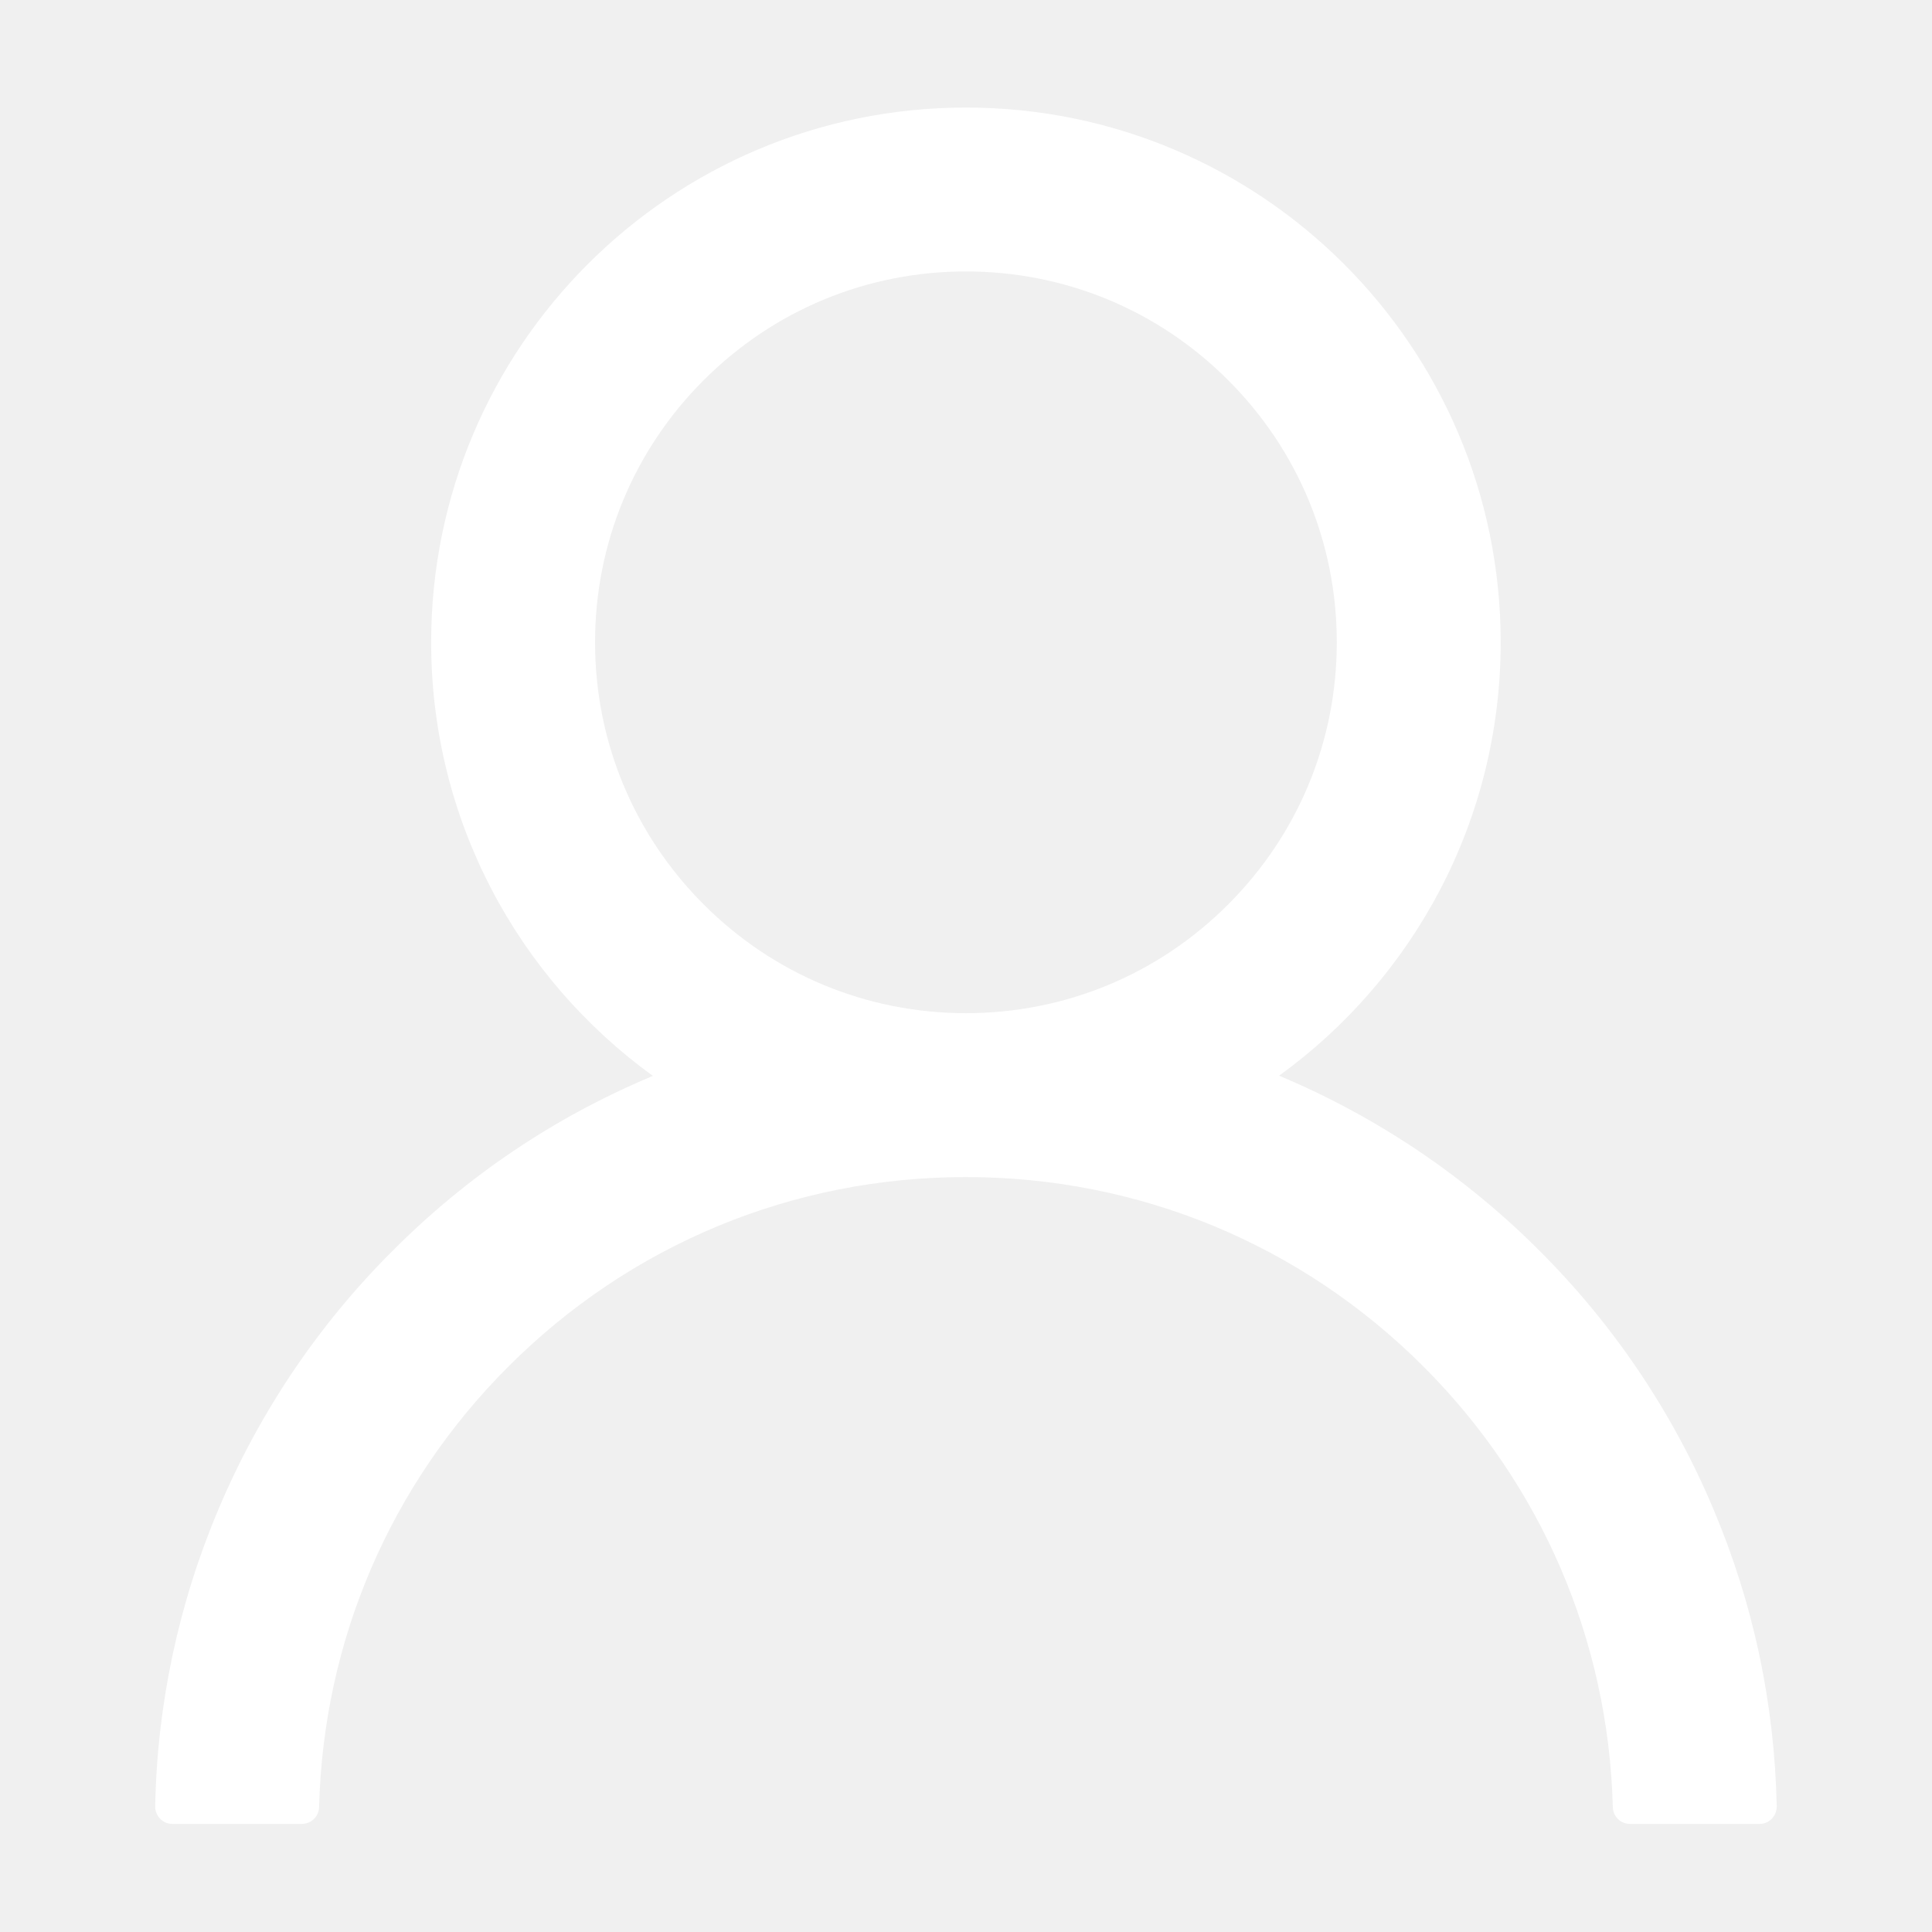
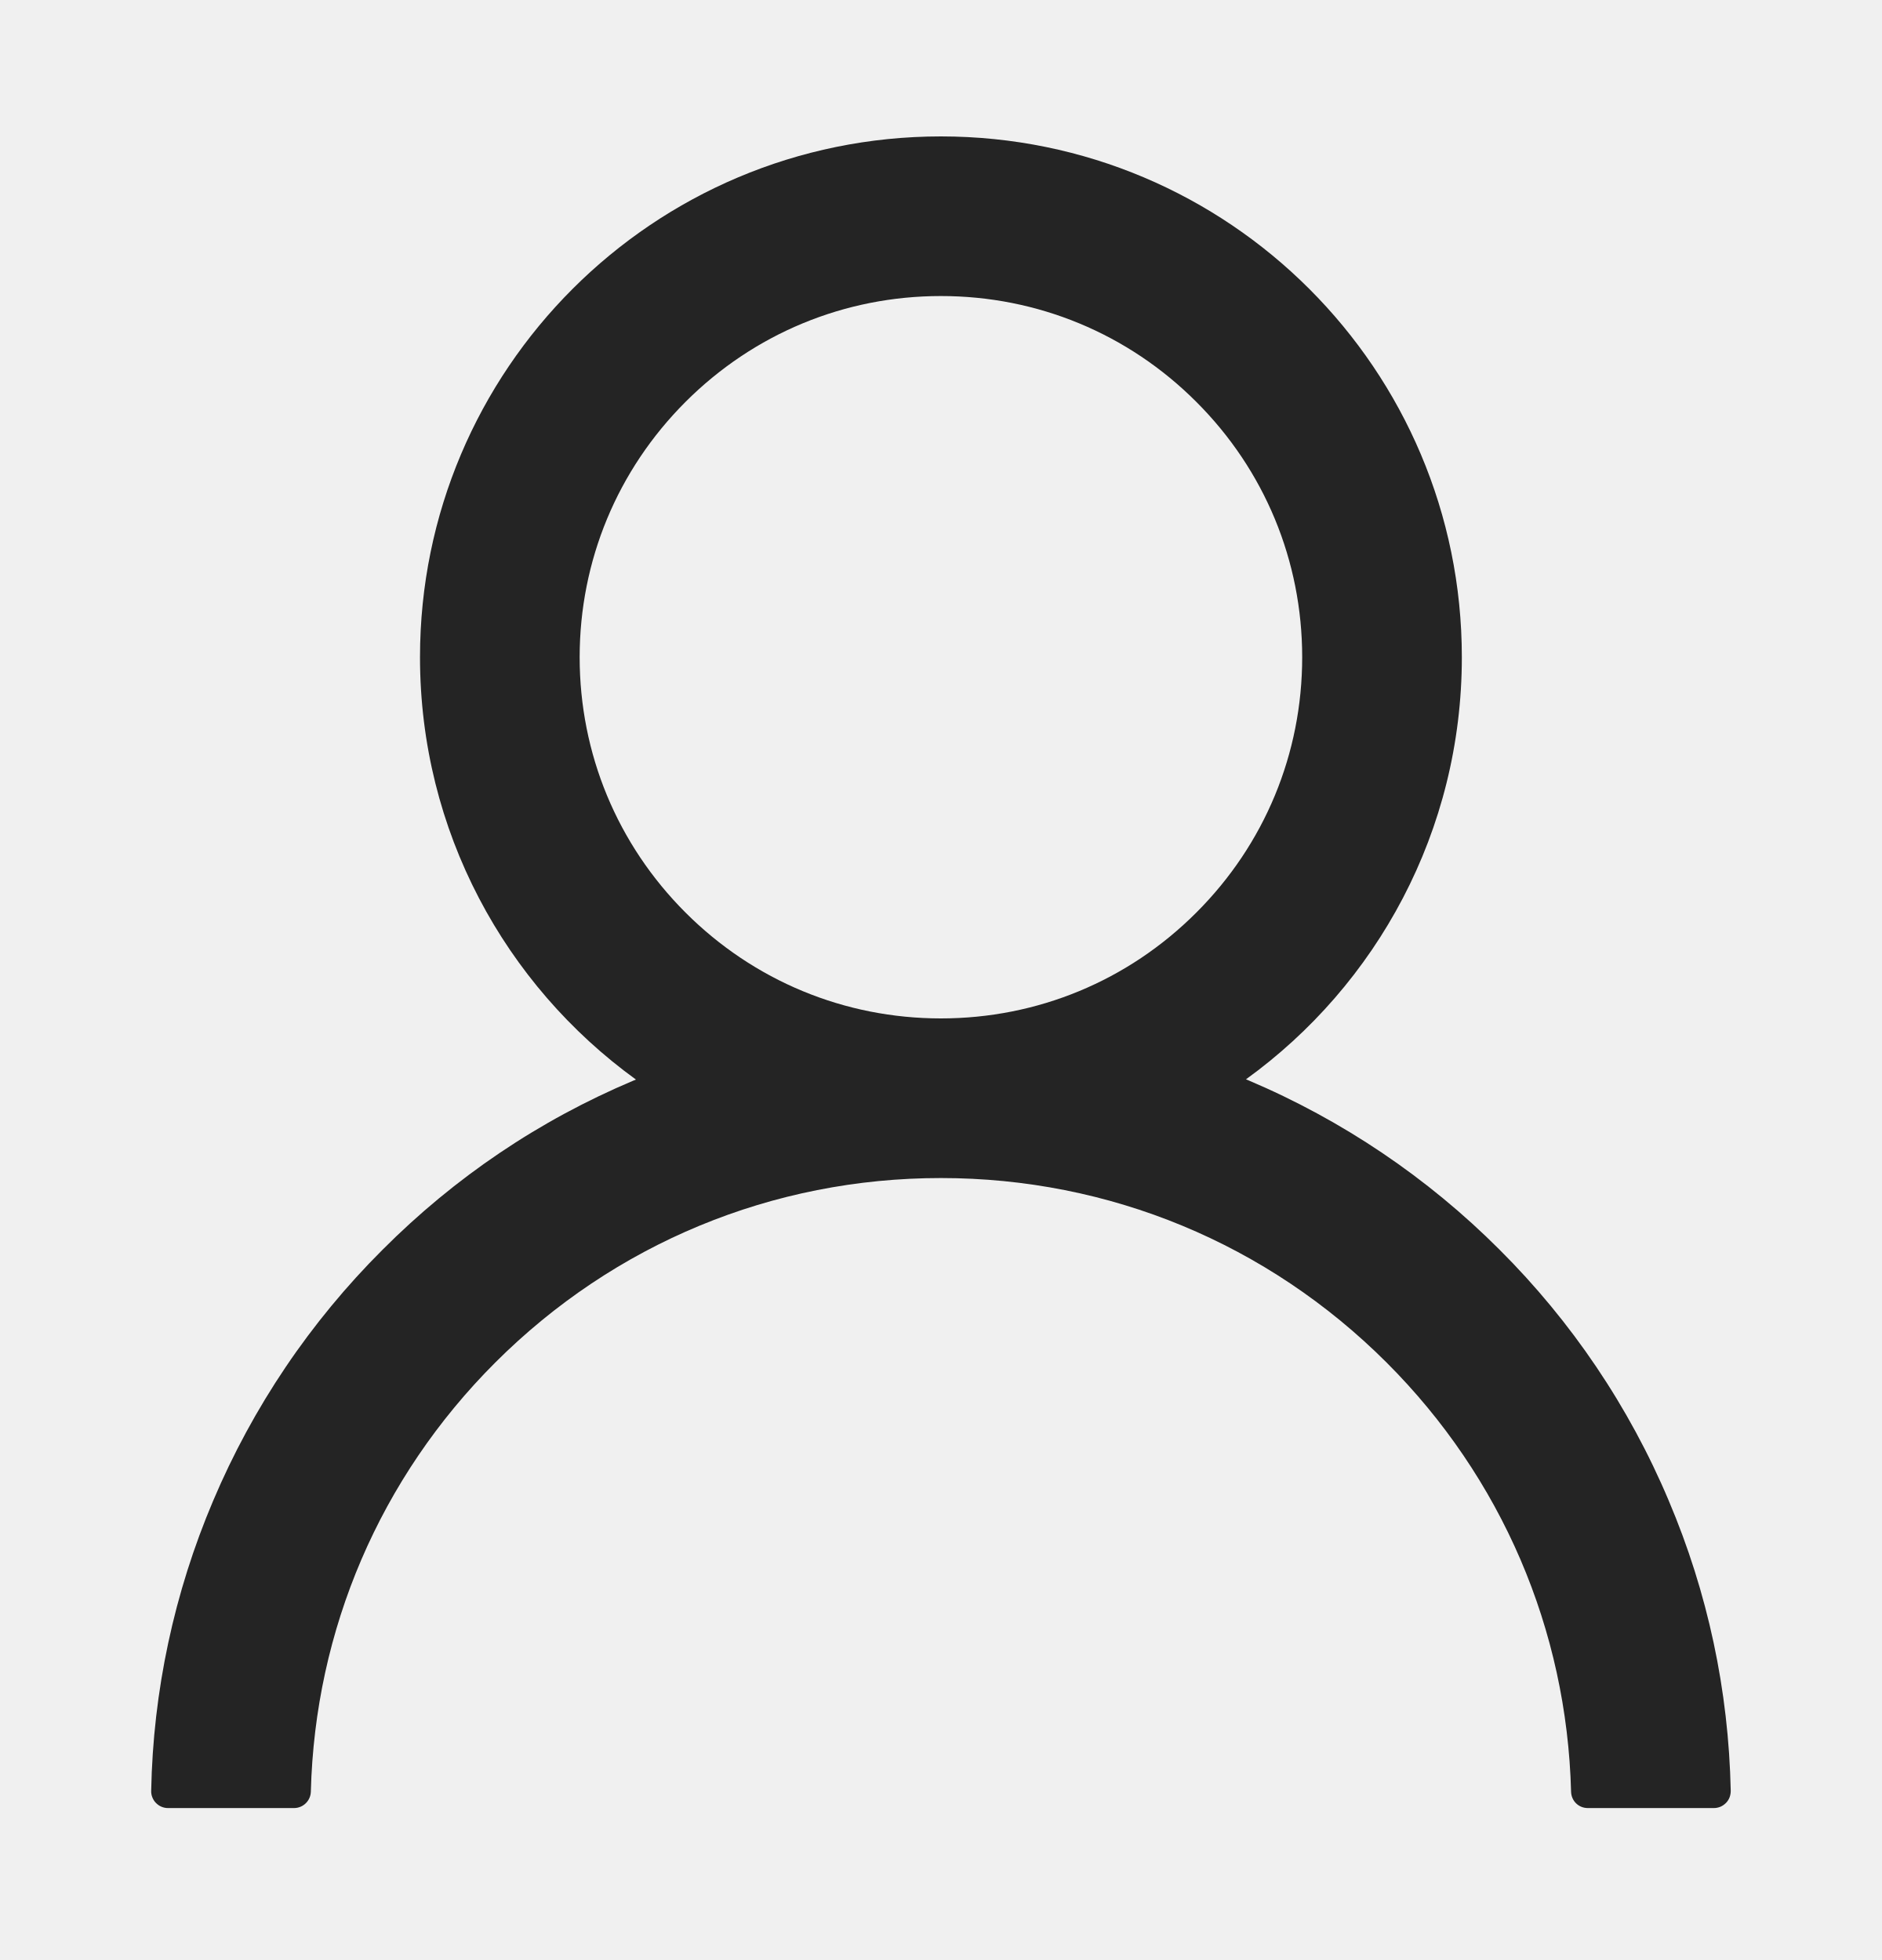
- <svg xmlns="http://www.w3.org/2000/svg" width="20" height="20" viewBox="0 0 24 24" fill="none">
-   <path d="M21.28 18.736C20.775 17.539 20.042 16.452 19.122 15.535C18.204 14.616 17.117 13.882 15.921 13.376C15.91 13.371 15.899 13.368 15.889 13.363C17.557 12.157 18.642 10.194 18.642 7.979C18.642 4.309 15.669 1.336 11.999 1.336C8.33 1.336 5.356 4.309 5.356 7.979C5.356 10.194 6.441 12.157 8.11 13.365C8.099 13.371 8.089 13.373 8.078 13.379C6.878 13.885 5.801 14.611 4.877 15.538C3.957 16.455 3.224 17.542 2.718 18.739C2.221 19.91 1.952 21.166 1.928 22.438C1.927 22.466 1.932 22.495 1.943 22.521C1.953 22.548 1.969 22.572 1.989 22.593C2.009 22.613 2.032 22.63 2.059 22.641C2.085 22.652 2.113 22.657 2.142 22.657H3.749C3.867 22.657 3.961 22.564 3.964 22.448C4.017 20.381 4.847 18.444 6.315 16.976C7.834 15.457 9.851 14.622 11.999 14.622C14.147 14.622 16.164 15.457 17.683 16.976C19.151 18.444 19.981 20.381 20.035 22.448C20.038 22.566 20.131 22.657 20.249 22.657H21.856C21.885 22.657 21.913 22.652 21.94 22.641C21.966 22.63 21.99 22.613 22.01 22.593C22.03 22.572 22.046 22.548 22.056 22.521C22.066 22.495 22.071 22.466 22.071 22.438C22.044 21.157 21.779 19.912 21.28 18.736ZM11.999 12.586C10.77 12.586 9.613 12.107 8.742 11.236C7.872 10.365 7.392 9.208 7.392 7.979C7.392 6.749 7.872 5.592 8.742 4.722C9.613 3.851 10.77 3.372 11.999 3.372C13.229 3.372 14.386 3.851 15.256 4.722C16.127 5.592 16.606 6.749 16.606 7.979C16.606 9.208 16.127 10.365 15.256 11.236C14.386 12.107 13.229 12.586 11.999 12.586Z" fill="#FFFFFF" fill-opacity="1" />
+ <svg xmlns="http://www.w3.org/2000/svg" width="24" height="25" viewBox="0 0 24 25" fill="none">
+   <g id="User">
+     <path id="Vector" d="M21.28 19.14C20.775 17.943 20.042 16.856 19.122 15.939C18.204 15.02 17.117 14.287 15.921 13.78C15.91 13.775 15.899 13.772 15.889 13.767C17.557 12.562 18.642 10.598 18.642 8.383C18.642 4.713 15.669 1.74 11.999 1.74C8.33 1.74 5.356 4.713 5.356 8.383C5.356 10.598 6.441 12.562 8.11 13.77C8.099 13.775 8.089 13.778 8.078 13.783C6.878 14.289 5.801 15.015 4.877 15.942C3.957 16.86 3.224 17.947 2.718 19.143C2.221 20.314 1.952 21.57 1.928 22.842C1.927 22.871 1.932 22.899 1.943 22.926C1.953 22.952 1.969 22.977 1.989 22.997C2.009 23.017 2.032 23.034 2.059 23.045C2.085 23.056 2.113 23.062 2.142 23.062H3.749C3.867 23.062 3.961 22.968 3.964 22.853C4.017 20.785 4.847 18.848 6.315 17.38C7.834 15.862 9.851 15.026 11.999 15.026C14.147 15.026 16.164 15.862 17.683 17.38C19.151 18.848 19.981 20.785 20.035 22.853C20.038 22.971 20.131 23.062 20.249 23.062H21.856C21.885 23.062 21.913 23.056 21.94 23.045C21.966 23.034 21.99 23.017 22.01 22.997C22.03 22.977 22.046 22.952 22.056 22.926C22.066 22.899 22.071 22.871 22.071 22.842C22.044 21.562 21.779 20.316 21.28 19.14ZM11.999 12.99C10.77 12.99 9.613 12.511 8.742 11.64C7.872 10.77 7.392 9.613 7.392 8.383C7.392 7.154 7.872 5.996 8.742 5.126C9.613 4.255 10.77 3.776 11.999 3.776C13.229 3.776 14.386 4.255 15.256 5.126C16.127 5.996 16.606 7.154 16.606 8.383C16.606 9.613 16.127 10.77 15.256 11.64C14.386 12.511 13.229 12.99 11.999 12.99Z" fill="black" fill-opacity="0.85" />
+   </g>
</svg>
